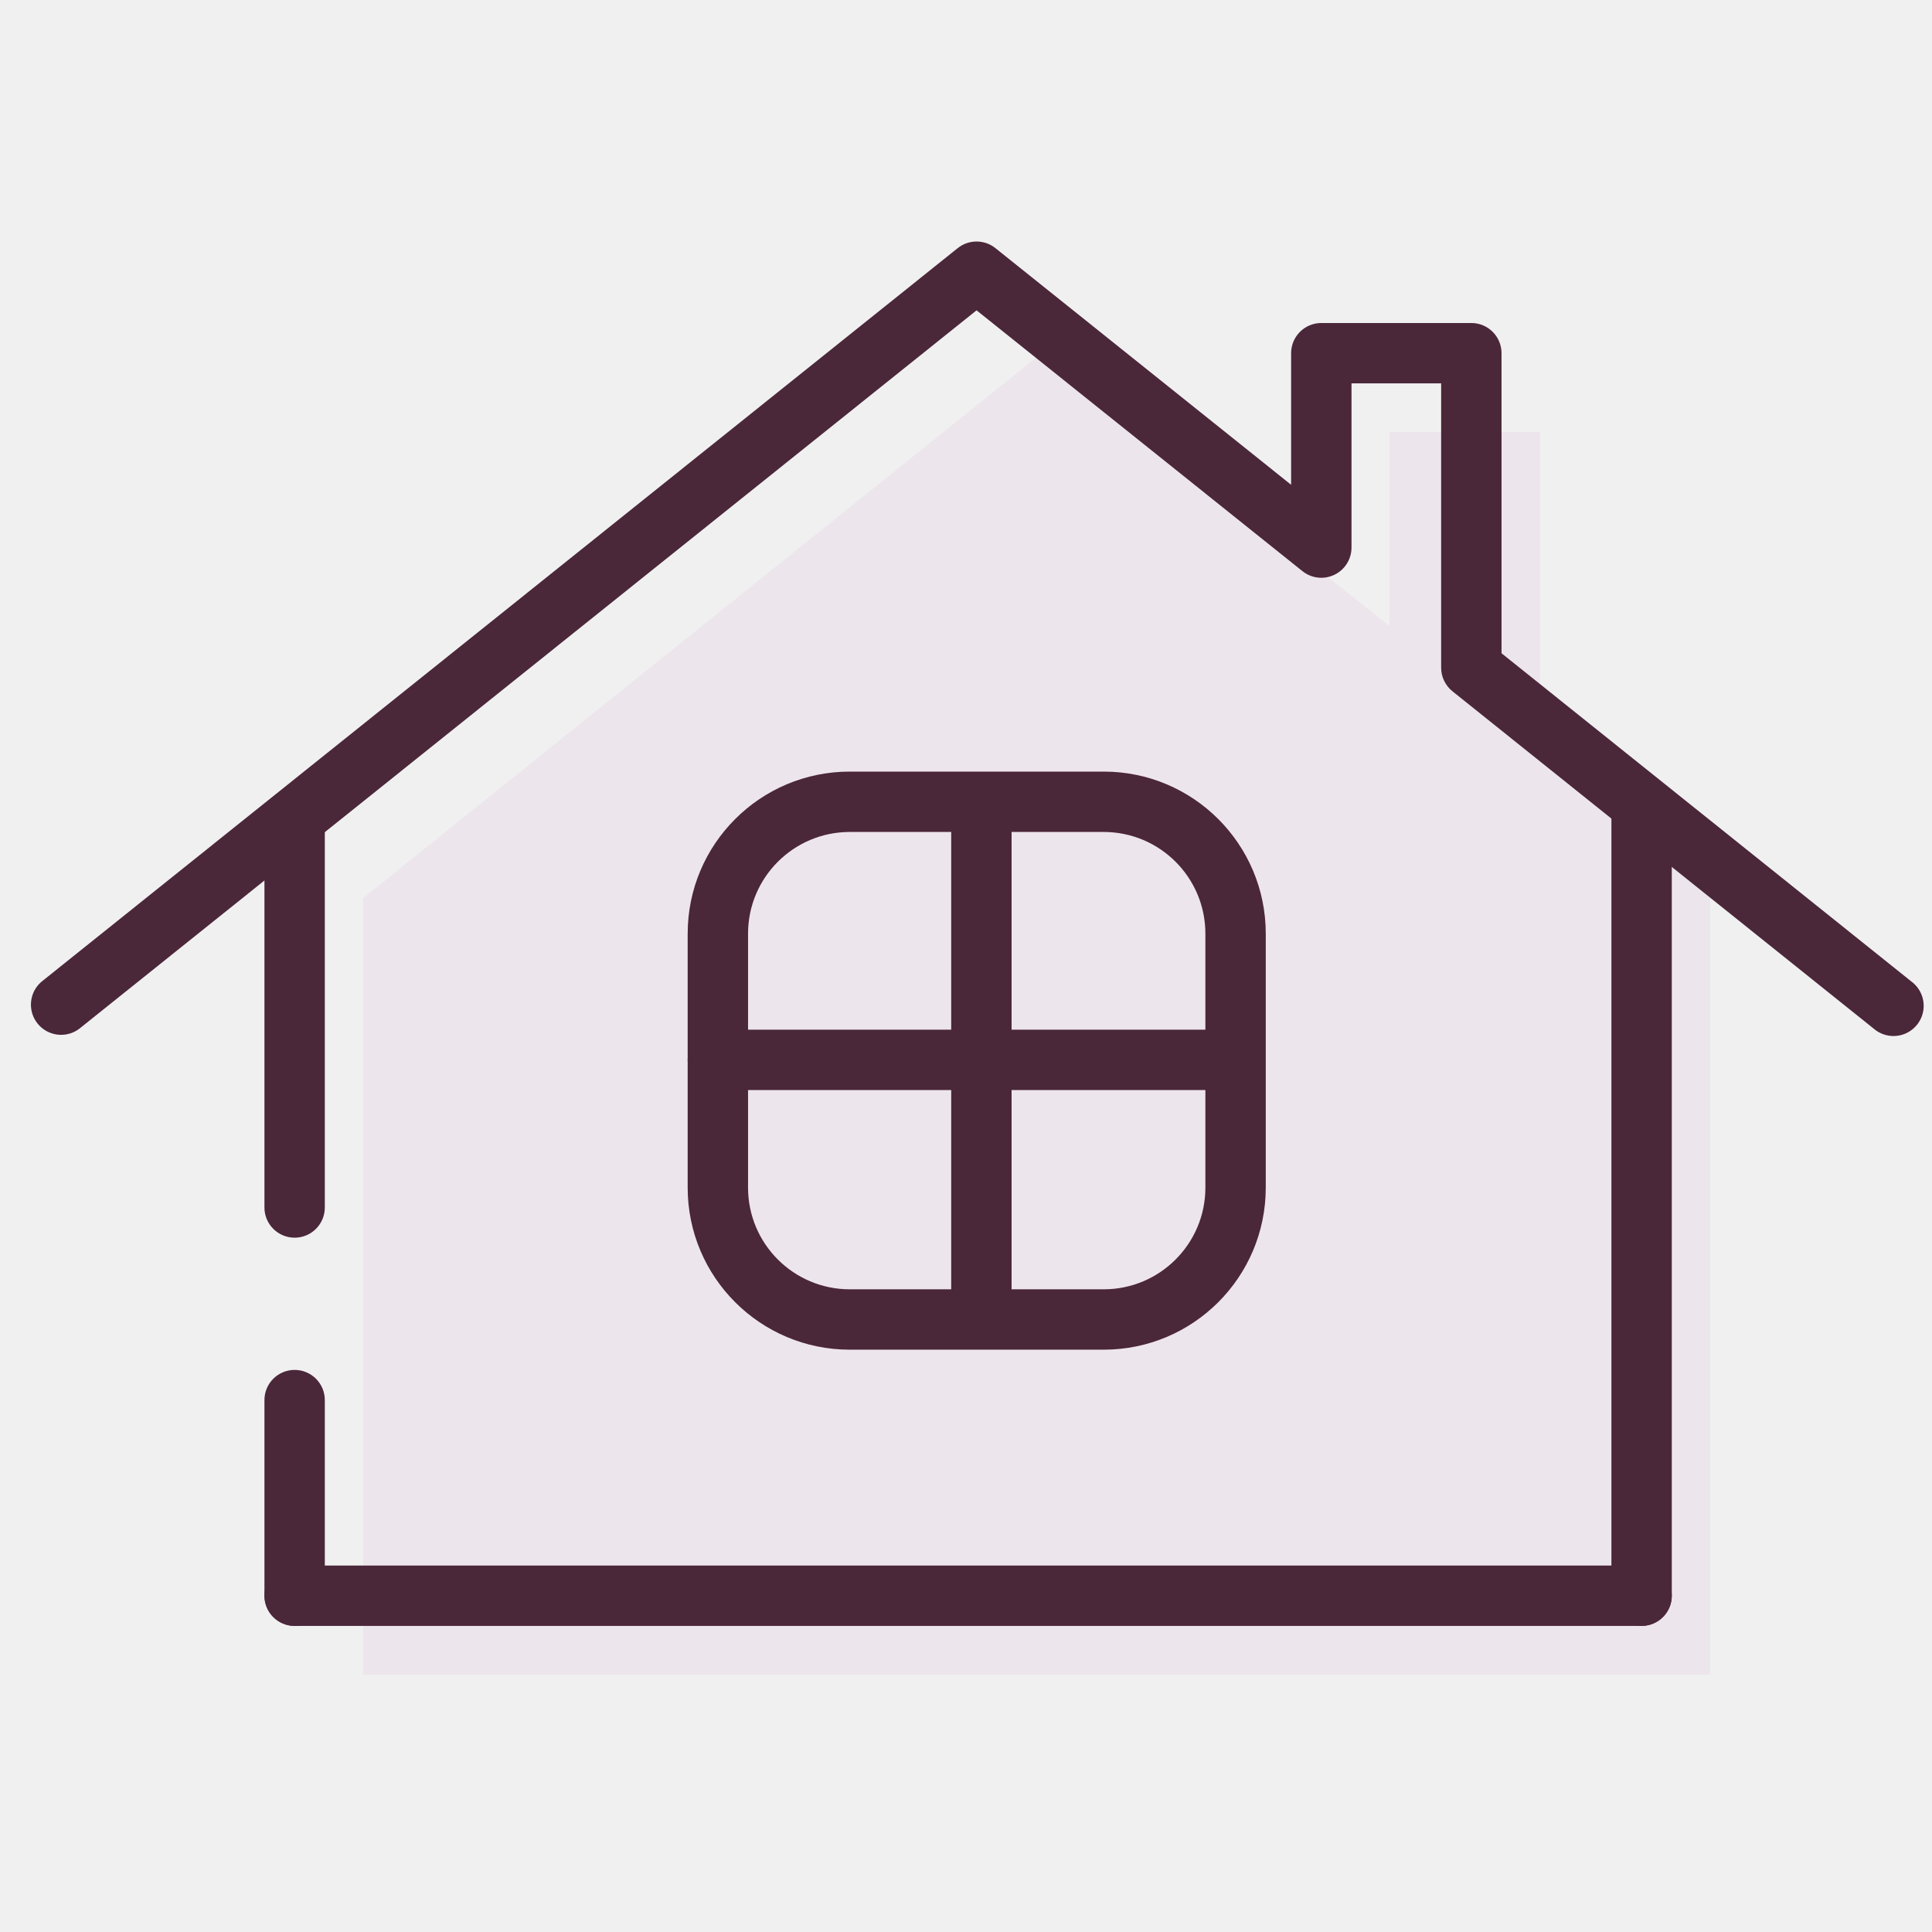
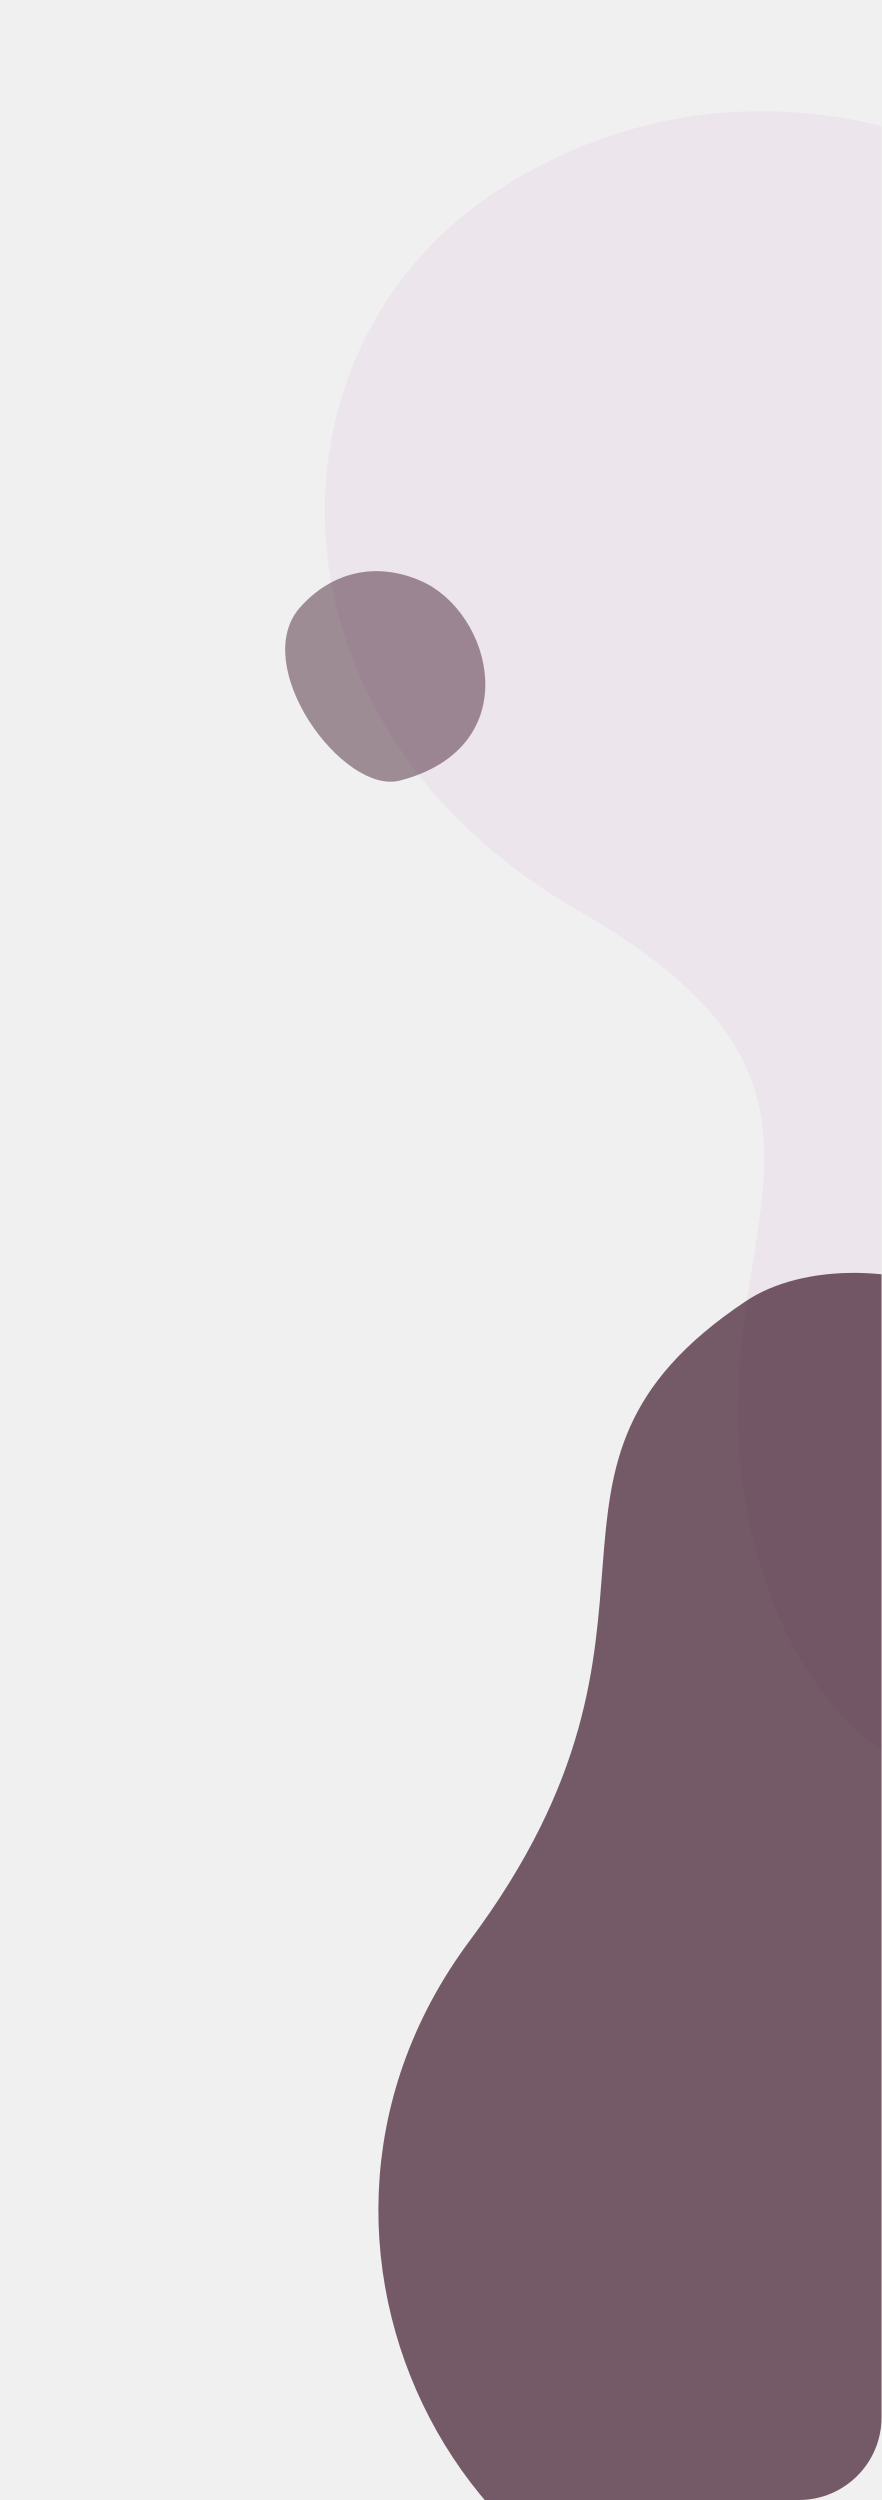
- <svg xmlns="http://www.w3.org/2000/svg" width="64" height="64" viewBox="0 0 64 64" fill="none">
-   <path opacity=".5" d="M12.03 55.47V29.75l22.59-18.14 11.41 9.14v-6.44h4.98v10.42l5.64 5.02v25.72" fill="#E9D9E8" />
-   <path fill-rule="evenodd" clip-rule="evenodd" d="M31.725 8.22a1 1 0 0 1 1.25 0l9.795 7.839V11.7a1 1 0 0 1 1-1h4.97a1 1 0 0 1 1 1v9.94l13.585 10.88a1 1 0 1 1-1.25 1.56L48.115 22.9a1 1 0 0 1-.375-.78V12.7h-2.97v5.44a1 1 0 0 1-1.625.78L32.35 10.28 2.625 34.08a1 1 0 0 1-1.25-1.56l30.35-24.3zM9.76 45.38a1 1 0 0 1 1 1v6.48a1 1 0 1 1-2 0v-6.48a1 1 0 0 1 1-1z" fill="#4B273A" />
-   <path fill-rule="evenodd" clip-rule="evenodd" d="M9.76 26.14a1 1 0 0 1 1 1V40a1 1 0 1 1-2 0V27.14a1 1 0 0 1 1-1zM54.38 26.14a1 1 0 0 1 1 1v25.72a1 1 0 1 1-2 0V27.14a1 1 0 0 1 1-1z" fill="#4B273A" />
-   <path fill-rule="evenodd" clip-rule="evenodd" d="M8.76 52.86a1 1 0 0 1 1-1h44.62a1 1 0 1 1 0 2H9.76a1 1 0 0 1-1-1zM28.15 27.56a3.37 3.37 0 0 0-3.37 3.37v8.41a3.37 3.37 0 0 0 3.37 3.37h8.41a3.37 3.37 0 0 0 3.37-3.37v-8.41a3.37 3.37 0 0 0-3.37-3.37h-8.41zm-5.37 3.37a5.37 5.37 0 0 1 5.37-5.37h8.41a5.37 5.37 0 0 1 5.37 5.37v8.41a5.37 5.37 0 0 1-5.37 5.37h-8.41a5.37 5.37 0 0 1-5.37-5.37v-8.41z" fill="#4B273A" />
-   <path fill-rule="evenodd" clip-rule="evenodd" d="M32.51 26.14a1 1 0 0 1 1 1v15.93a1 1 0 1 1-2 0V27.14a1 1 0 0 1 1-1z" fill="#4B273A" />
-   <path fill-rule="evenodd" clip-rule="evenodd" d="M22.78 35.11a1 1 0 0 1 1-1h16.69a1 1 0 1 1 0 2H23.78a1 1 0 0 1-1-1z" fill="#4B273A" />
+ <svg xmlns="http://www.w3.org/2000/svg" width="256" height="726" viewBox="0 0 256 726" fill="none">
+   <mask id="aycjkpx73a" style="mask-type:alpha" maskUnits="userSpaceOnUse" x="0" y="0" width="256" height="726">
+     <rect width="256" height="726" rx="24" fill="#fff" />
+   </mask>
+   <g mask="url(#aycjkpx73a)">
+     <path opacity=".5" d="M217.334 441.072c-16.982-82.672 45.166-122.233-49.225-176.52-94.39-54.288-92.905-162.424-25.585-207.892 110.514-74.674 264.681 33.21 232.919 176.545-31.762 143.335 63.066 161.88 3.887 256.426-26.465 42.45-138.536 65.497-162.11-48.952" fill="#E9D9E8" />
+     <path opacity=".75" d="M317.336 465.141c-14.515 64.922-71.98 73.273-21.671 142.811 50.308 69.537 14.287 146.796-48.806 157.722-103.585 17.959-179.542-109.43-110.377-202.206 69.165-92.776 6.988-136.759 80.092-185.599 32.748-21.963 120.764-2.305 100.716 87.592" fill="#4B273A" />
+     <path opacity=".5" d="M116.224 226.661c37.032-9.713 26.816-48.929 5.933-57.995-12.811-5.561-25.611-2.768-34.94 7.626-15.162 16.893 12.406 54.755 29.007 50.369z" fill="#4B273A" />
+   </g>
</svg>
